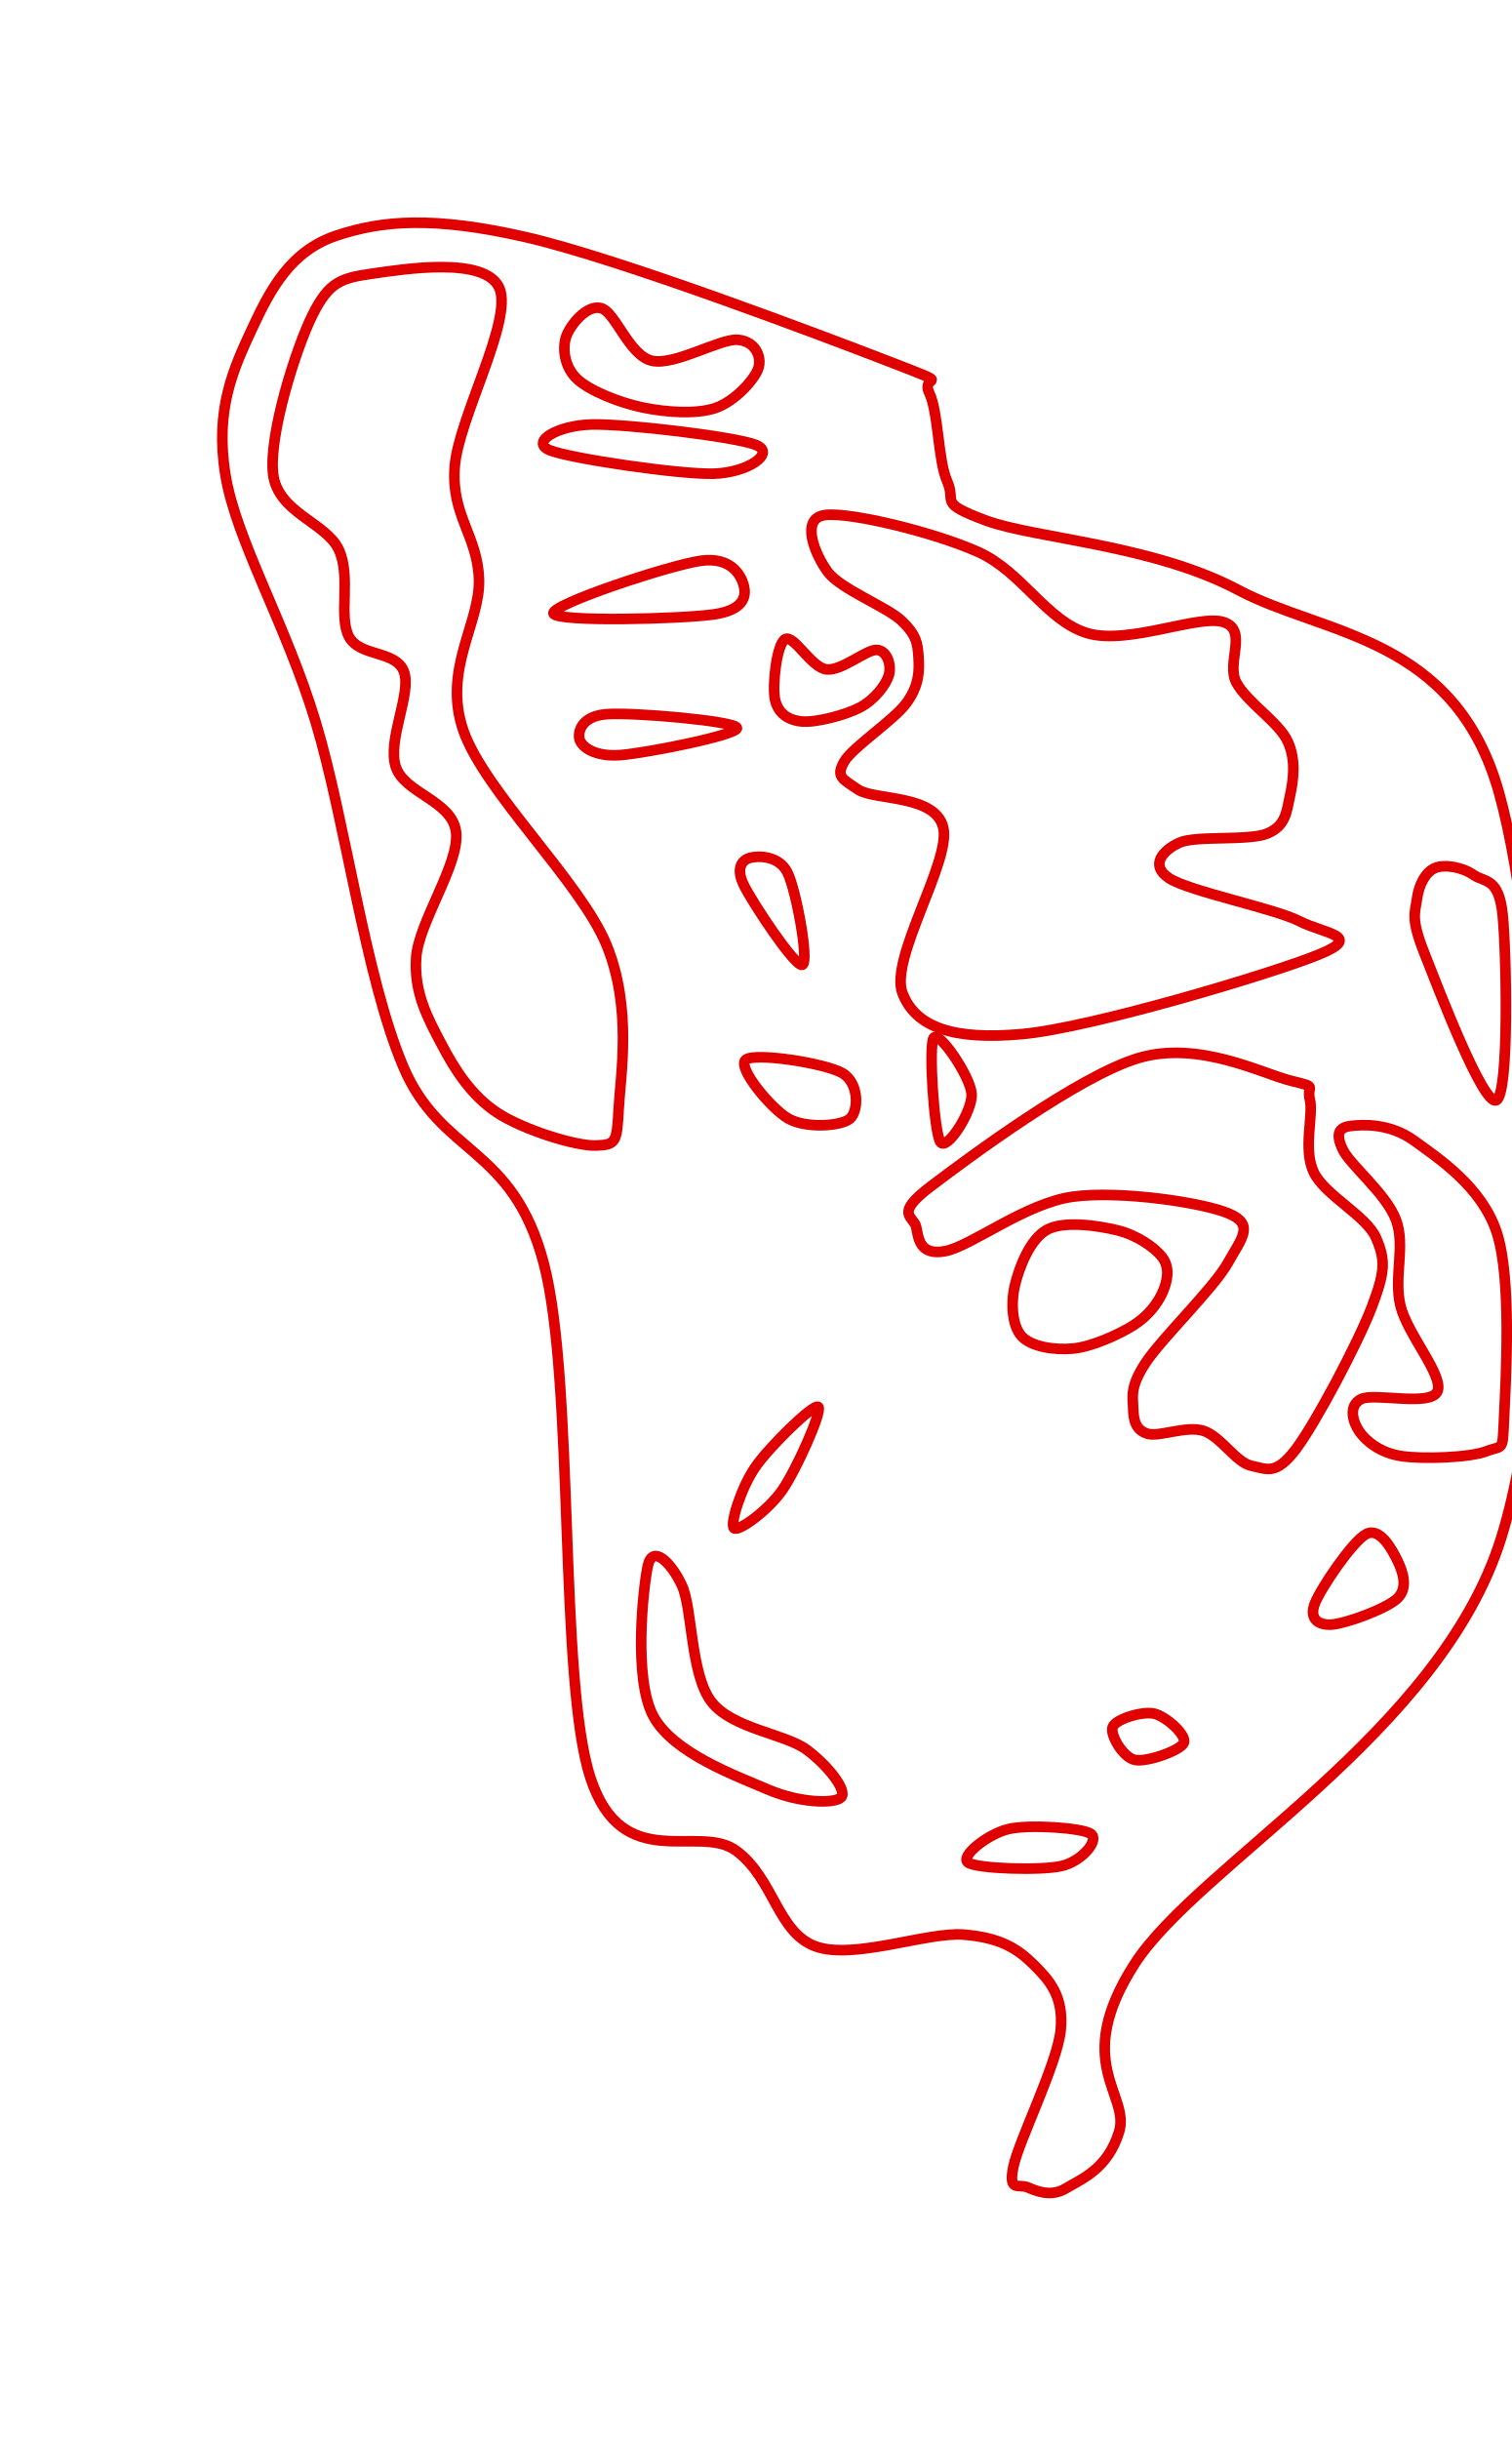
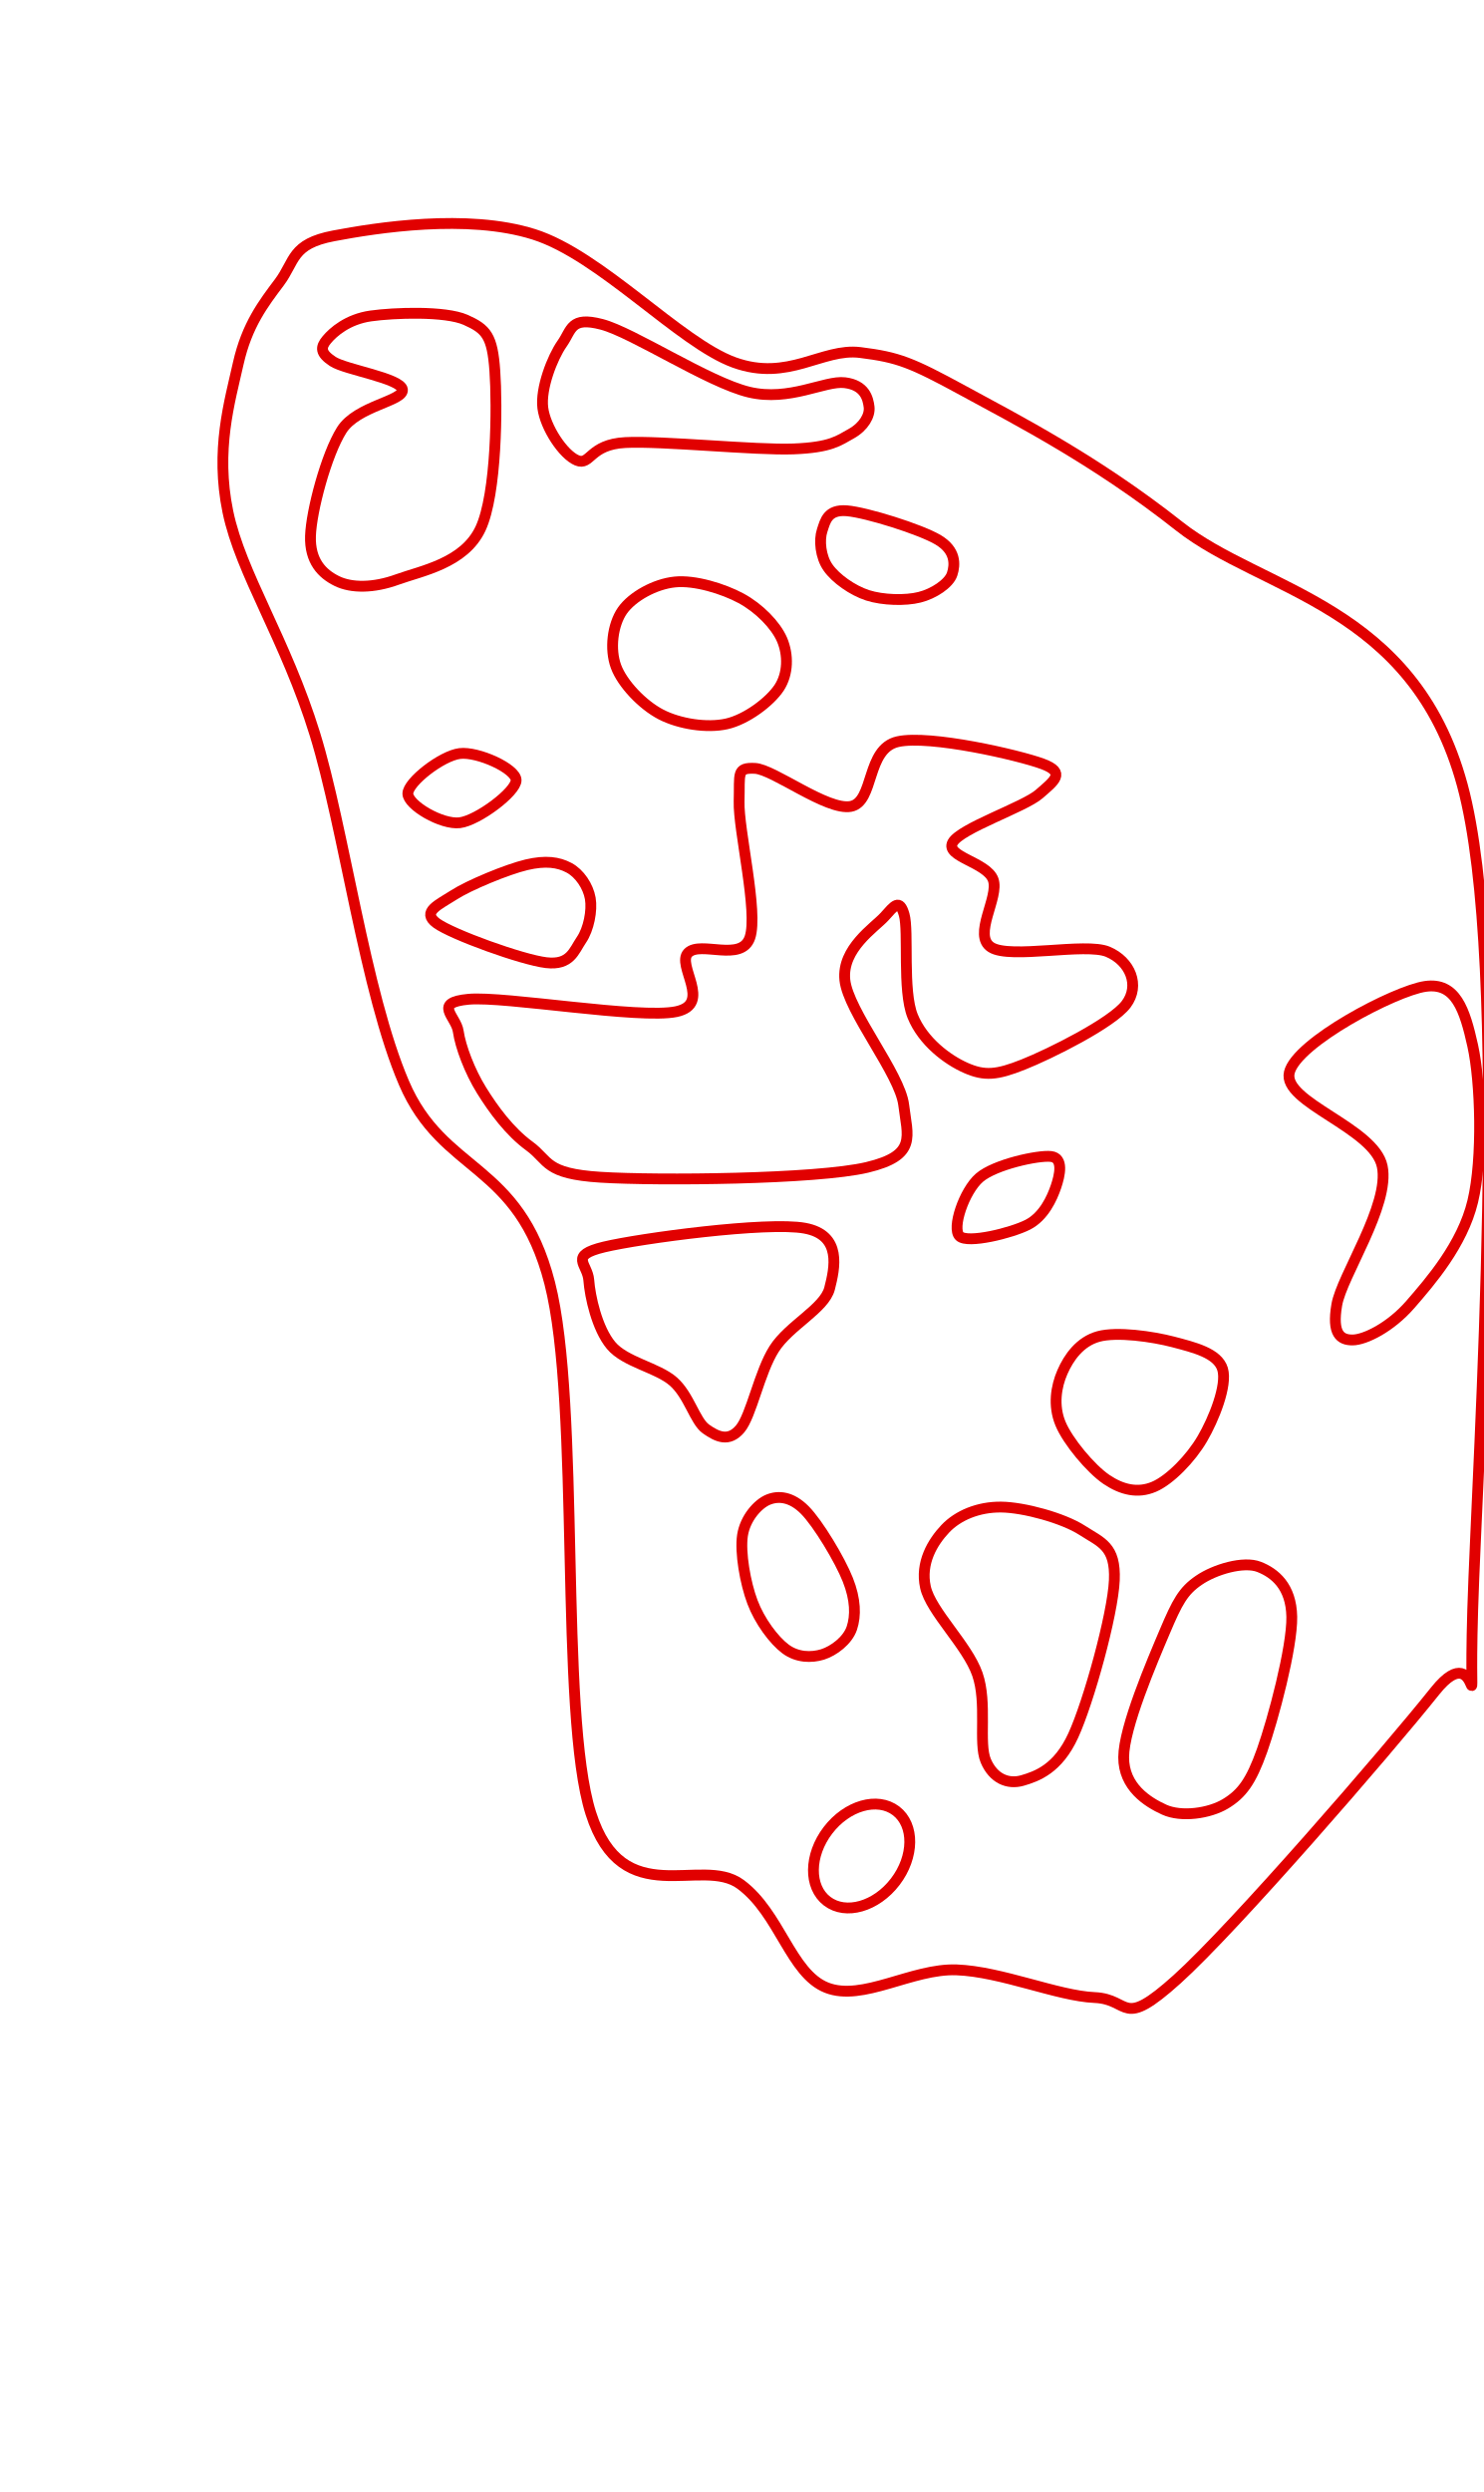
- <svg xmlns="http://www.w3.org/2000/svg" width="207" height="334" viewBox="0 0 207 334" version="1.1" id="svg1">
+ <svg xmlns="http://www.w3.org/2000/svg" width="200" height="336" viewBox="0 0 200 336" version="1.1" id="svg1">
  <g id="layer1">
-     <path style="fill:none;stroke:#e10000;stroke-width:1.45;stroke-dasharray:none;stroke-opacity:1" d="M 46.07,32.27 C 39.82,34.36 37.07,39.54 34.53,45.00 32.00,50.46 29.41,56.00 30.87,65.00 32.32,74.00 39.21,85.50 43.27,99.00 47.32,112.50 50.00,133.67 55.20,146.00 60.40,158.33 70.19,156.76 74.47,173.00 78.74,189.24 76.47,230.06 80.87,243.47 85.27,256.88 95.73,249.62 100.87,253.47 106.00,257.31 106.48,264.62 111.67,266.53 116.86,268.44 127.02,264.52 132.00,264.93 136.98,265.34 139.32,266.82 141.53,269.00 143.74,271.18 145.72,273.39 145.27,278.00 144.81,282.61 139.56,293.08 138.80,296.67 138.04,300.26 139.53,299.03 140.73,299.53 141.93,300.03 143.91,300.93 146.00,299.67 148.09,298.40 151.70,297.06 153.27,291.93 154.83,286.81 146.68,282.49 155.40,268.93 164.12,255.38 197.28,237.31 205.60,210.60 213.92,183.89 211.33,130.30 205.33,108.67 199.33,87.03 181.32,87.03 169.60,80.80 157.88,74.57 141.64,73.74 135.00,71.27 128.36,68.79 131.02,68.84 129.73,65.93 128.44,63.02 128.56,56.52 127.27,53.80 125.98,51.08 131.21,53.16 122.00,49.60 112.79,46.04 84.66,35.36 72.00,32.47 59.34,29.58 52.31,30.18 46.07,32.27 z" id="path1" />
-     <path style="fill:none;stroke:#e10000;stroke-width:1.45;stroke-dasharray:none;stroke-opacity:1" d="M 113.00,70.53 C 109.56,70.98 111.59,75.86 113.33,78.27 115.08,80.68 121.39,83.04 123.47,85.00 125.54,86.96 125.68,88.13 125.80,90.00 125.92,91.87 125.90,93.81 124.20,96.20 122.50,98.59 116.71,102.34 115.60,104.33 114.49,106.32 115.27,106.62 117.53,108.13 119.80,109.64 128.19,108.76 129.20,113.40 130.21,118.04 121.79,131.30 123.60,136.00 125.41,140.70 130.57,142.48 140.07,141.60 149.57,140.72 174.29,133.31 180.60,130.73 186.91,128.16 181.34,127.88 177.93,126.13 174.52,124.39 162.87,122.06 160.13,120.27 157.40,118.48 159.29,116.42 161.53,115.40 163.78,114.38 171.08,115.20 173.60,114.13 176.12,113.07 176.21,111.11 176.67,109.00 177.12,106.89 177.56,104.06 176.33,101.47 175.11,98.88 170.79,96.18 169.33,93.47 167.88,90.76 170.99,86.32 167.60,85.20 164.21,84.08 154.60,88.33 149.00,86.73 143.40,85.13 140.00,78.30 134.00,75.60 128.00,72.90 116.44,70.09 113.00,70.53 z" id="path2" />
-     <path style="fill:none;stroke:#e10000;stroke-width:1.45;stroke-dasharray:none;stroke-opacity:1" d="M 51.00,37.47 C 46.73,38.08 45.07,38.57 42.80,43.13 40.53,47.70 36.80,59.51 37.40,64.87 38.00,70.22 44.67,71.54 46.40,75.27 48.13,78.99 46.31,84.41 47.80,87.20 49.29,89.99 54.27,89.03 55.33,92.00 56.40,94.97 53.01,101.33 54.20,105.00 55.39,108.67 62.00,109.64 62.47,114.00 62.93,118.36 57.33,126.30 57.00,131.13 56.67,135.97 58.61,139.46 60.47,143.00 62.32,146.54 64.61,150.09 68.13,152.40 71.66,154.71 78.83,156.96 81.60,156.87 84.37,156.78 84.49,156.44 84.73,151.87 84.98,147.29 86.61,138.03 83.07,129.40 79.52,120.77 66.38,108.41 63.47,100.07 60.56,91.72 65.80,85.34 65.60,79.33 65.40,73.32 61.80,70.64 62.27,64.00 62.73,57.36 70.28,43.89 68.40,39.47 66.52,35.04 55.27,36.86 51.00,37.47 z" id="path3" />
-     <path style="fill:none;stroke:#e10000;stroke-width:1.45;stroke-dasharray:none;stroke-opacity:1" d="M 127.47,162.47 C 122.38,166.32 125.13,166.52 125.47,168.00 125.80,169.48 125.88,172.02 129.47,171.33 133.06,170.64 140.52,164.72 147.00,163.87 153.48,163.01 164.81,164.68 168.33,166.20 171.86,167.72 170.04,169.59 168.13,173.00 166.22,176.41 159.02,183.36 156.87,186.67 154.71,189.98 155.16,191.26 155.20,192.87 155.24,194.48 155.53,195.82 157.13,196.33 158.73,196.84 162.42,195.20 164.80,195.93 167.18,196.67 169.29,200.31 171.40,200.73 173.51,201.16 174.72,202.09 177.47,198.47 180.21,194.84 186.03,183.82 187.87,179.00 189.70,174.18 189.79,172.61 188.47,169.53 187.14,166.46 181.44,163.69 179.93,160.53 178.42,157.38 179.92,152.69 179.40,150.60 178.88,148.51 180.70,148.96 176.80,148.00 172.90,147.04 164.22,142.46 156.00,144.87 147.78,147.28 132.56,158.61 127.47,162.47 z" id="path4" />
-     <path style="fill:none;stroke:#e10000;stroke-width:1.45;stroke-dasharray:none;stroke-opacity:1" d="M 184.93,154.20 C 183.31,154.41 182.89,155.32 183.93,157.47 184.98,159.61 189.89,163.51 191.20,167.07 192.51,170.62 190.86,174.89 191.80,178.80 192.74,182.71 197.77,188.40 196.87,190.53 195.97,192.67 188.18,190.68 186.40,191.60 184.62,192.52 185.28,194.77 186.20,196.07 187.12,197.37 189.03,198.96 191.93,199.40 194.83,199.84 201.26,199.63 203.60,198.73 205.94,197.83 205.77,198.99 206.00,194.00 206.23,189.01 207.06,175.10 205.00,168.80 202.94,162.50 197.01,158.63 193.67,156.20 190.32,153.77 186.56,153.99 184.93,154.20 z" id="path5" />
-     <path style="fill:none;stroke:#e10000;stroke-width:1.45;stroke-dasharray:none;stroke-opacity:1" d="M 159.20,172.20 C 158.16,170.80 155.63,169.10 153.00,168.47 150.37,167.83 145.73,167.14 143.40,168.40 141.07,169.66 139.58,173.57 139.00,176.00 138.42,178.43 138.60,181.56 139.93,183.00 141.27,184.44 144.44,184.92 147.00,184.67 149.56,184.41 153.22,182.77 155.27,181.47 157.31,180.17 158.61,178.41 159.27,176.87 159.92,175.32 160.24,173.60 159.20,172.20 z" id="path6" />
-     <path style="fill:none;stroke:#e10000;stroke-width:1.45;stroke-dasharray:none;stroke-opacity:1" d="M 88.73,214.40 C 88.08,217.38 86.72,229.89 89.47,235.00 92.21,240.11 100.91,243.21 105.20,245.07 109.49,246.92 114.32,247.04 115.20,246.13 116.08,245.22 113.43,241.79 110.47,239.60 107.50,237.41 100.24,236.74 97.40,233.00 94.56,229.26 94.84,220.23 93.40,217.13 91.96,214.03 89.39,211.42 88.73,214.40 z" id="path7" />
-     <path style="fill:none;stroke:#e10000;stroke-width:1.45;stroke-dasharray:none;stroke-opacity:1" d="M 196.53,118.87 C 195.24,119.41 194.32,121.16 194.07,123.07 193.81,124.98 193.19,125.73 195.00,130.33 196.81,134.93 203.13,151.51 204.93,150.67 206.73,149.82 206.32,130.41 205.80,125.27 205.28,120.12 203.34,120.87 201.80,119.80 200.26,118.73 197.82,118.32 196.53,118.87 z" id="path8" />
-     <path style="fill:none;stroke:#e10000;stroke-width:1.45;stroke-dasharray:none;stroke-opacity:1" d="M 77.53,46.13 C 76.99,47.76 77.32,50.32 79.07,51.93 80.81,53.54 84.84,55.14 88.00,55.80 91.16,56.46 95.36,56.77 98.00,55.87 100.64,54.97 103.37,51.96 103.87,50.40 104.37,48.84 103.43,46.70 101.00,46.53 98.57,46.37 92.38,50.12 89.27,49.40 86.16,48.68 84.29,42.74 82.33,42.20 80.38,41.66 78.08,44.51 77.53,46.13 z" id="path9" />
-     <path style="fill:none;stroke:#e10000;stroke-width:1.45;stroke-dasharray:none;stroke-opacity:1" d="M 75.33,61.67 C 78.12,62.79 93.03,64.99 97.73,64.87 102.43,64.74 106.32,62.06 103.53,60.93 100.74,59.81 85.70,58.01 81.00,58.13 76.30,58.26 72.54,60.54 75.33,61.67 z" id="path10" />
-     <path style="fill:none;stroke:#e10000;stroke-width:1.45;stroke-dasharray:none;stroke-opacity:1" d="M 101.87,80.20 C 101.56,78.98 100.28,76.17 95.93,76.80 91.59,77.43 75.49,82.78 75.80,84.00 76.11,85.22 93.46,84.77 97.80,84.13 102.14,83.50 102.18,81.42 101.87,80.20 z" id="path11" />
-     <path style="fill:none;stroke:#e10000;stroke-width:1.45;stroke-dasharray:none;stroke-opacity:1" d="M 187.13,210.07 C 185.24,211.04 180.86,217.53 180.07,219.60 179.28,221.67 180.51,222.59 182.40,222.47 184.29,222.34 189.90,220.32 191.40,218.87 192.90,217.41 192.11,215.20 191.40,213.73 190.69,212.27 189.02,209.09 187.13,210.07 z" id="path12" />
-     <path style="fill:none;stroke:#e10000;stroke-width:1.45;stroke-dasharray:none;stroke-opacity:1" d="M 102.13,145.13 C 100.91,146.18 105.62,151.86 108.00,153.20 110.38,154.54 115.18,154.24 116.40,153.20 117.62,152.16 117.71,148.28 115.33,146.93 112.96,145.59 103.36,144.09 102.13,145.13 z" id="path13" />
-     <path style="fill:none;stroke:#e10000;stroke-width:1.45;stroke-dasharray:none;stroke-opacity:1" d="M 106.13,95.73 C 106.51,97.61 107.86,98.61 109.80,98.80 111.74,98.99 115.81,97.92 117.80,96.87 119.79,95.81 121.34,93.78 121.73,92.47 122.12,91.16 121.56,89.13 120.13,89.00 118.71,88.87 115.30,91.91 113.20,91.67 111.10,91.42 108.71,86.86 107.53,87.53 106.36,88.21 105.76,93.86 106.13,95.73 z" id="path14" />
-     <path style="fill:none;stroke:#e10000;stroke-width:1.45;stroke-dasharray:none;stroke-opacity:1" d="M 100.93,99.67 C 100.61,98.73 86.66,97.52 83.07,97.80 79.48,98.08 79.08,100.40 79.40,101.33 79.72,102.27 81.41,103.68 85.00,103.40 88.59,103.12 101.26,100.60 100.93,99.67 z" id="path15" />
-     <path style="fill:none;stroke:#e10000;stroke-width:1.45;stroke-dasharray:none;stroke-opacity:1" d="M 149.40,251.13 C 148.19,250.29 140.93,249.81 138.13,250.47 135.33,251.12 131.39,254.22 132.60,255.07 133.81,255.91 142.60,256.19 145.40,255.53 148.20,254.88 150.61,251.98 149.40,251.13 z" id="path16" />
-     <path style="fill:none;stroke:#e10000;stroke-width:1.45;stroke-dasharray:none;stroke-opacity:1" d="M 112.07,192.67 C 111.46,192.13 105.39,198.10 103.47,200.87 101.54,203.63 99.92,208.73 100.53,209.27 101.14,209.80 105.21,206.83 107.13,204.07 109.06,201.30 112.68,193.20 112.07,192.67 z" id="path17" />
-     <path style="fill:none;stroke:#e10000;stroke-width:1.45;stroke-dasharray:none;stroke-opacity:1" d="M 102.73,117.47 C 101.73,117.74 100.68,118.76 101.87,121.20 103.06,123.64 108.87,132.41 109.87,132.13 110.87,131.86 109.06,121.98 107.87,119.53 106.68,117.09 103.73,117.19 102.73,117.47 z" id="path18" />
-     <path style="fill:none;stroke:#e10000;stroke-width:1.45;stroke-dasharray:none;stroke-opacity:1" d="M 127.87,142.13 C 127.16,143.23 127.93,155.12 128.80,156.40 129.67,157.68 133.22,152.18 133.07,149.80 132.91,147.42 128.58,141.03 127.87,142.13 z" id="path19" />
-     <path style="fill:none;stroke:#e10000;stroke-width:1.45;stroke-dasharray:none;stroke-opacity:1" d="M 152.40,236.47 C 151.96,237.52 153.78,240.63 155.40,241.00 157.02,241.37 161.69,239.72 162.13,238.67 162.58,237.61 159.69,235.03 158.07,234.67 156.44,234.30 152.84,235.41 152.40,236.47 z" id="path20" />
+     <path style="fill:none;stroke:#e10000;stroke-width:1.46;stroke-dasharray:none;stroke-opacity:1" d="M 45.00,31.80 C 39.28,32.88 39.81,35.20 37.67,38.07 35.52,40.93 33.29,43.84 32.13,49.00 30.98,54.16 29.01,60.67 30.73,69.00 32.46,77.33 38.51,86.17 42.47,99.00 46.42,111.83 49.19,133.67 54.47,146.00 59.74,158.33 69.93,156.59 74.13,173.00 78.33,189.41 75.38,230.96 79.67,244.47 83.96,257.98 94.57,250.14 99.87,254.07 105.17,257.99 106.61,266.08 111.47,268.00 116.32,269.92 122.98,265.38 129.00,265.60 135.02,265.82 142.64,269.12 147.60,269.33 152.56,269.54 151.08,273.76 158.73,266.87 166.39,259.98 186.89,236.31 193.53,228.00 200.18,219.69 197.99,237.36 198.60,217.00 199.21,196.64 203.80,130.21 197.20,105.87 190.60,81.52 170.20,79.79 159.00,70.93 147.80,62.08 137.17,56.63 130.00,52.73 122.83,48.83 121.17,48.18 116.00,47.53 110.83,46.89 106.33,51.52 99.00,48.87 91.67,46.21 81.00,34.44 72.00,31.60 63.00,28.76 50.72,30.72 45.00,31.80 z" id="path1" />
+     <path style="fill:none;stroke:#e10000;stroke-width:1.46;stroke-dasharray:none;stroke-opacity:1" d="M 140.60,103.00 C 137.42,101.82 125.38,99.04 121.07,100.00 116.76,100.96 117.94,108.13 114.73,108.73 111.52,109.33 104.31,103.71 101.80,103.60 99.29,103.49 99.78,104.27 99.67,108.07 99.56,111.87 102.28,123.00 101.13,126.40 99.99,129.80 94.46,126.80 92.80,128.47 91.14,130.13 96.13,135.36 91.20,136.40 86.27,137.44 68.10,134.29 63.20,134.73 58.30,135.18 61.51,137.02 61.80,139.07 62.09,141.11 63.33,144.42 64.93,147.00 66.53,149.58 68.72,152.58 71.40,154.53 74.08,156.49 73.41,158.26 81.00,158.73 88.59,159.21 110.12,159.02 116.93,157.40 123.74,155.78 122.37,153.21 121.87,149.00 121.37,144.79 114.37,136.37 113.93,132.13 113.50,127.90 117.93,125.07 119.27,123.60 120.60,122.13 121.30,121.10 121.93,123.33 122.57,125.57 121.68,133.56 123.07,137.00 124.46,140.44 127.78,142.91 130.27,144.00 132.76,145.09 134.40,144.97 138.00,143.53 141.60,142.10 149.97,137.93 151.87,135.40 153.77,132.87 152.43,129.61 149.40,128.33 146.37,127.06 136.24,129.36 133.67,127.73 131.09,126.11 134.80,120.96 133.93,118.60 133.07,116.24 127.43,115.52 128.47,113.60 129.50,111.68 138.11,108.83 140.13,107.07 142.16,105.30 143.78,104.18 140.60,103.00 z" id="path2" />
+     <path style="fill:none;stroke:#e10000;stroke-width:1.46;stroke-dasharray:none;stroke-opacity:1" d="M 192.20,133.00 C 188.08,133.60 174.83,140.56 173.87,144.60 172.90,148.64 185.33,152.04 186.40,157.27 187.47,162.49 180.93,172.03 180.27,175.93 179.60,179.83 180.74,180.68 182.40,180.67 184.06,180.66 187.50,178.98 190.20,175.87 192.90,172.76 197.20,167.81 198.60,162.00 200.00,156.19 199.67,145.83 198.60,141.00 197.53,136.17 196.32,132.40 192.20,133.00 z" id="path3" />
+     <path style="fill:none;stroke:#e10000;stroke-width:1.46;stroke-dasharray:none;stroke-opacity:1" d="M 62.80,43.13 C 60.01,41.90 53.12,42.16 50.00,42.60 46.88,43.04 44.92,44.78 44.07,45.80 43.21,46.82 43.17,47.61 44.87,48.73 46.57,49.86 54.07,50.99 54.27,52.53 54.47,54.08 48.13,54.71 46.07,58.00 44.00,61.29 41.98,68.88 41.87,72.27 41.76,75.66 43.44,77.36 45.40,78.33 47.36,79.31 50.37,79.31 53.60,78.13 56.83,76.96 62.61,75.96 64.80,71.27 66.99,66.58 67.07,54.69 66.73,50.00 66.40,45.31 65.59,44.37 62.80,43.13 z" id="path4" />
+     <path style="fill:none;stroke:#e10000;stroke-width:1.46;stroke-dasharray:none;stroke-opacity:1" d="M 135.00,203.20 C 131.92,203.17 129.17,204.33 127.47,206.13 125.77,207.93 124.08,210.73 124.80,214.00 125.52,217.27 130.44,221.83 131.80,225.73 133.16,229.63 131.92,235.01 132.93,237.40 133.94,239.79 135.90,240.63 137.87,240.07 139.83,239.50 142.67,238.50 144.73,234.00 146.80,229.50 150.07,217.68 150.27,213.07 150.47,208.46 148.48,207.98 145.93,206.33 143.39,204.69 138.08,203.23 135.00,203.20 z" id="path5" />
+     <path style="fill:none;stroke:#e10000;stroke-width:1.46;stroke-dasharray:none;stroke-opacity:1" d="M 108.53,165.60 C 103.47,164.67 86.32,166.97 81.47,168.13 76.61,169.30 79.24,170.39 79.40,172.60 79.56,174.81 80.50,179.12 82.40,181.40 84.30,183.68 88.67,184.39 90.80,186.27 92.93,188.14 93.70,191.60 95.20,192.67 96.70,193.73 98.27,194.47 99.80,192.67 101.33,190.87 102.39,185.02 104.40,181.87 106.41,178.71 111.18,176.44 111.87,173.73 112.56,171.02 113.60,166.53 108.53,165.60 z" id="path6" />
+     <path style="fill:none;stroke:#e10000;stroke-width:1.46;stroke-dasharray:none;stroke-opacity:1" d="M 169.80,211.27 C 167.71,210.44 163.79,211.61 161.67,213.07 159.54,214.52 158.76,216.02 157.07,220.00 155.38,223.98 151.54,232.93 151.53,236.93 151.52,240.93 154.71,242.96 157.00,244.00 159.29,245.04 163.07,244.53 165.27,243.20 167.47,241.87 168.71,240.20 170.20,236.00 171.69,231.80 174.27,222.12 174.20,218.00 174.13,213.88 171.89,212.09 169.80,211.27 z" id="path7" />
+     <path style="fill:none;stroke:#e10000;stroke-width:1.46;stroke-dasharray:none;stroke-opacity:1" d="M 73.20,55.00 C 73.53,57.62 75.94,61.29 77.80,62.07 79.66,62.84 79.47,59.92 84.33,59.67 89.20,59.41 101.92,60.73 107.00,60.53 112.08,60.33 113.10,59.41 114.80,58.47 116.50,57.52 117.34,56.01 117.20,54.87 117.06,53.72 116.63,51.93 113.93,51.60 111.23,51.27 106.47,54.18 101.00,52.87 95.53,51.56 85.33,44.82 81.13,43.73 76.93,42.64 77.12,44.46 75.80,46.33 74.48,48.21 72.87,52.38 73.20,55.00 z" id="path8" />
+     <path style="fill:none;stroke:#e10000;stroke-width:1.46;stroke-dasharray:none;stroke-opacity:1" d="M 148.13,180.20 C 145.64,180.88 144.12,183.04 143.27,185.00 142.41,186.96 142.01,189.52 143.00,191.93 143.99,194.34 147.10,198.04 149.20,199.47 151.30,200.89 153.44,201.38 155.60,200.47 157.76,199.56 160.59,196.64 162.13,194.00 163.68,191.36 165.52,186.78 164.87,184.60 164.21,182.42 160.99,181.67 158.20,180.93 155.41,180.20 150.62,179.52 148.13,180.20 z" id="path9" />
+     <path style="fill:none;stroke:#e10000;stroke-width:1.46;stroke-dasharray:none;stroke-opacity:1" d="M 83.93,82.33 C 82.61,84.23 82.20,87.53 83.07,89.87 83.93,92.20 86.64,95.04 89.13,96.33 91.62,97.62 95.34,98.20 98.00,97.60 100.66,97.00 103.82,94.62 105.07,92.73 106.31,90.84 106.32,88.28 105.47,86.27 104.61,84.26 102.34,81.97 99.93,80.67 97.52,79.37 93.67,78.19 91.00,78.47 88.33,78.74 85.26,80.43 83.93,82.33 z" id="path10" />
+     <path style="fill:none;stroke:#e10000;stroke-width:1.46;stroke-dasharray:none;stroke-opacity:1" d="M 103.60,202.20 C 102.20,202.77 100.49,204.70 100.13,207.00 99.78,209.30 100.50,213.44 101.47,216.00 102.43,218.56 104.36,221.16 105.93,222.33 107.51,223.51 109.44,223.53 110.93,223.07 112.42,222.60 114.30,221.21 114.87,219.53 115.43,217.86 115.39,215.66 114.33,213.00 113.28,210.34 110.32,205.40 108.53,203.60 106.74,201.80 105.00,201.63 103.60,202.20 z" id="path11" />
+     <path style="fill:none;stroke:#e10000;stroke-width:1.46;stroke-dasharray:none;stroke-opacity:1" d="M 79.60,121.13 C 79.32,119.51 78.17,117.76 76.73,117.00 75.30,116.24 73.59,115.99 71.00,116.60 68.41,117.21 63.22,119.36 61.20,120.67 59.18,121.98 56.79,122.94 58.87,124.47 60.94,125.99 70.41,129.42 73.67,129.80 76.92,130.18 77.41,128.18 78.40,126.73 79.39,125.29 79.88,122.76 79.60,121.13 z" id="path12" />
+     <path style="fill:none;stroke:#e10000;stroke-width:1.46;stroke-dasharray:none;stroke-opacity:1" d="M 110.87,71.53 C 110.44,72.81 110.64,75.08 111.67,76.53 112.69,77.99 114.94,79.60 117.00,80.27 119.06,80.93 122.10,81.01 124.00,80.53 125.90,80.06 127.98,78.69 128.40,77.40 128.82,76.11 128.90,74.22 126.53,72.80 124.17,71.38 116.81,69.08 114.20,68.87 111.59,68.66 111.29,70.26 110.87,71.53 z" id="path13" />
+     <path style="fill:none;stroke:#e10000;stroke-width:1.46;stroke-dasharray:none;stroke-opacity:1" d="M 141.73,155.93 C 140.01,155.73 134.12,157.01 132.07,158.80 130.01,160.59 128.31,165.61 129.40,166.67 130.49,167.72 136.43,166.24 138.60,165.13 140.77,164.02 141.88,161.53 142.40,160.00 142.92,158.47 143.46,156.13 141.73,155.93 z" id="path14" />
+     <path style="fill:none;stroke:#e10000;stroke-width:1.46;stroke-dasharray:none;stroke-opacity:1" d="M 55.00,107.00 C 55.00,108.56 59.57,111.23 62.00,110.93 64.43,110.63 69.60,106.76 69.60,105.20 69.60,103.64 64.43,101.30 62.00,101.60 59.57,101.90 55.00,105.44 55.00,107.00 z" id="path15" />
+     <ellipse style="fill:none;stroke:#e10000;stroke-width:1.46;stroke-dasharray:none;stroke-opacity:1" id="path16" cx="116.19" cy="250.25" rx="5.71" ry="7.66" transform="rotate(37.35 116.19 250.25)" />
  </g>
</svg>
